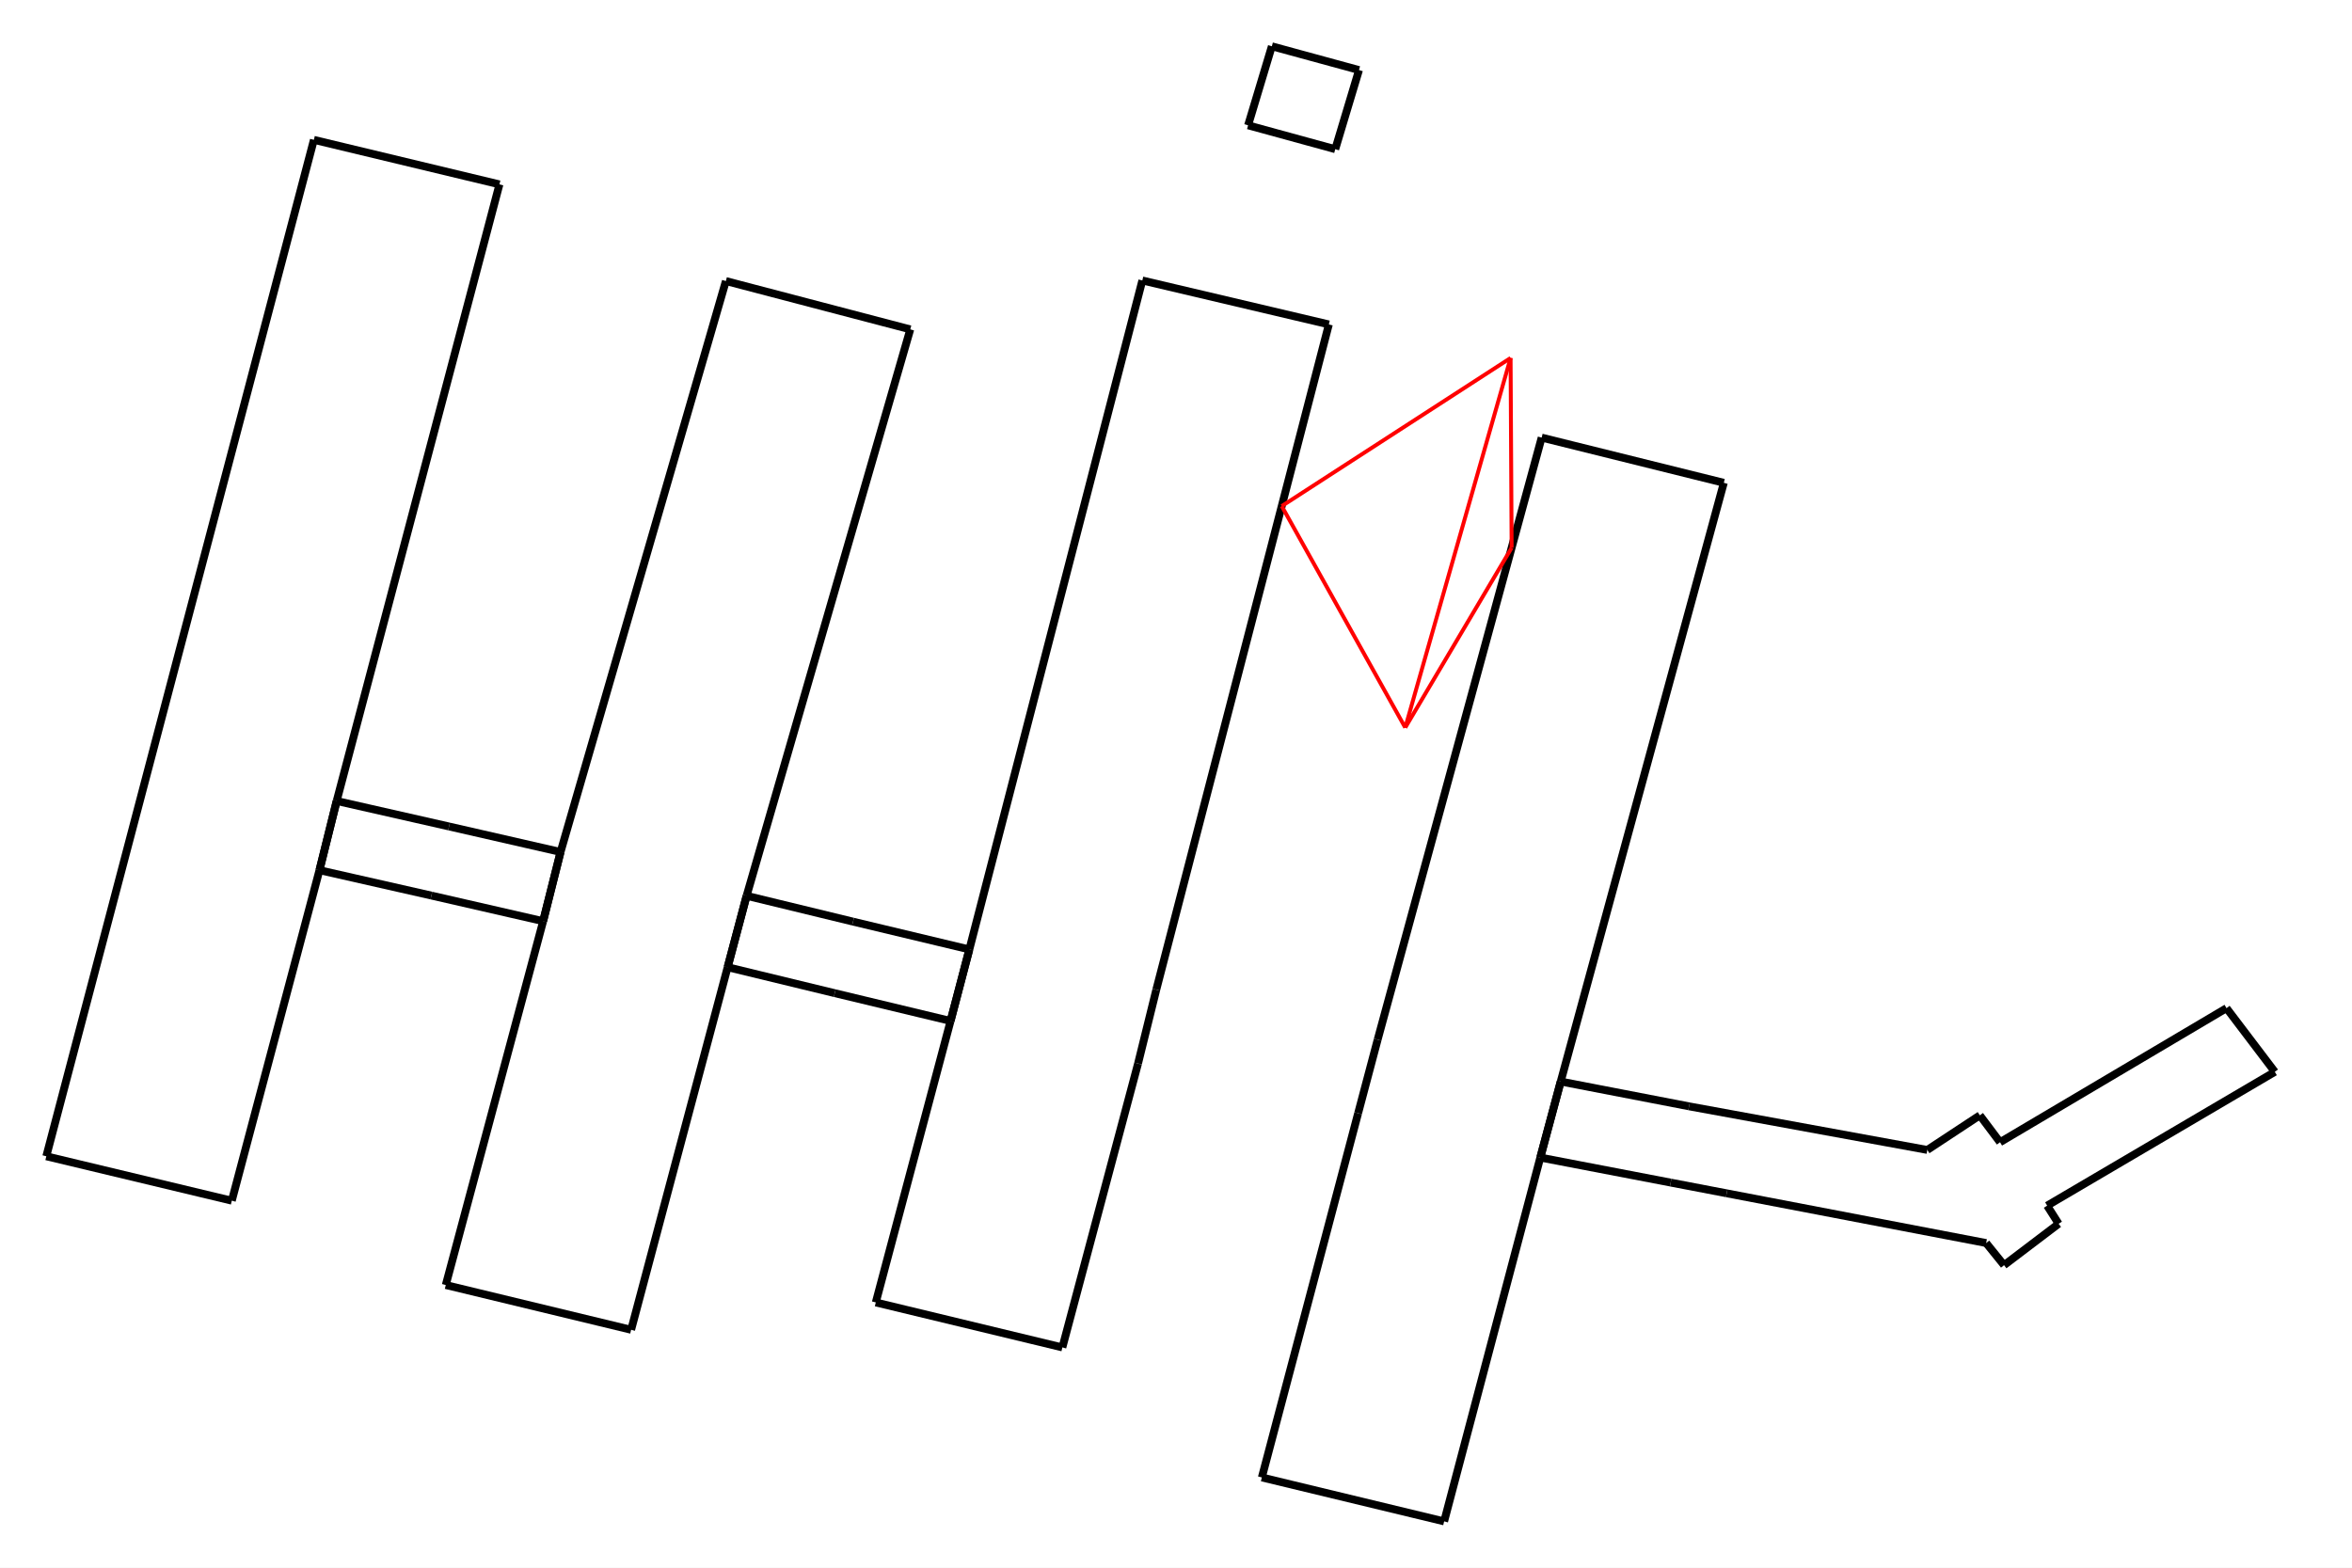
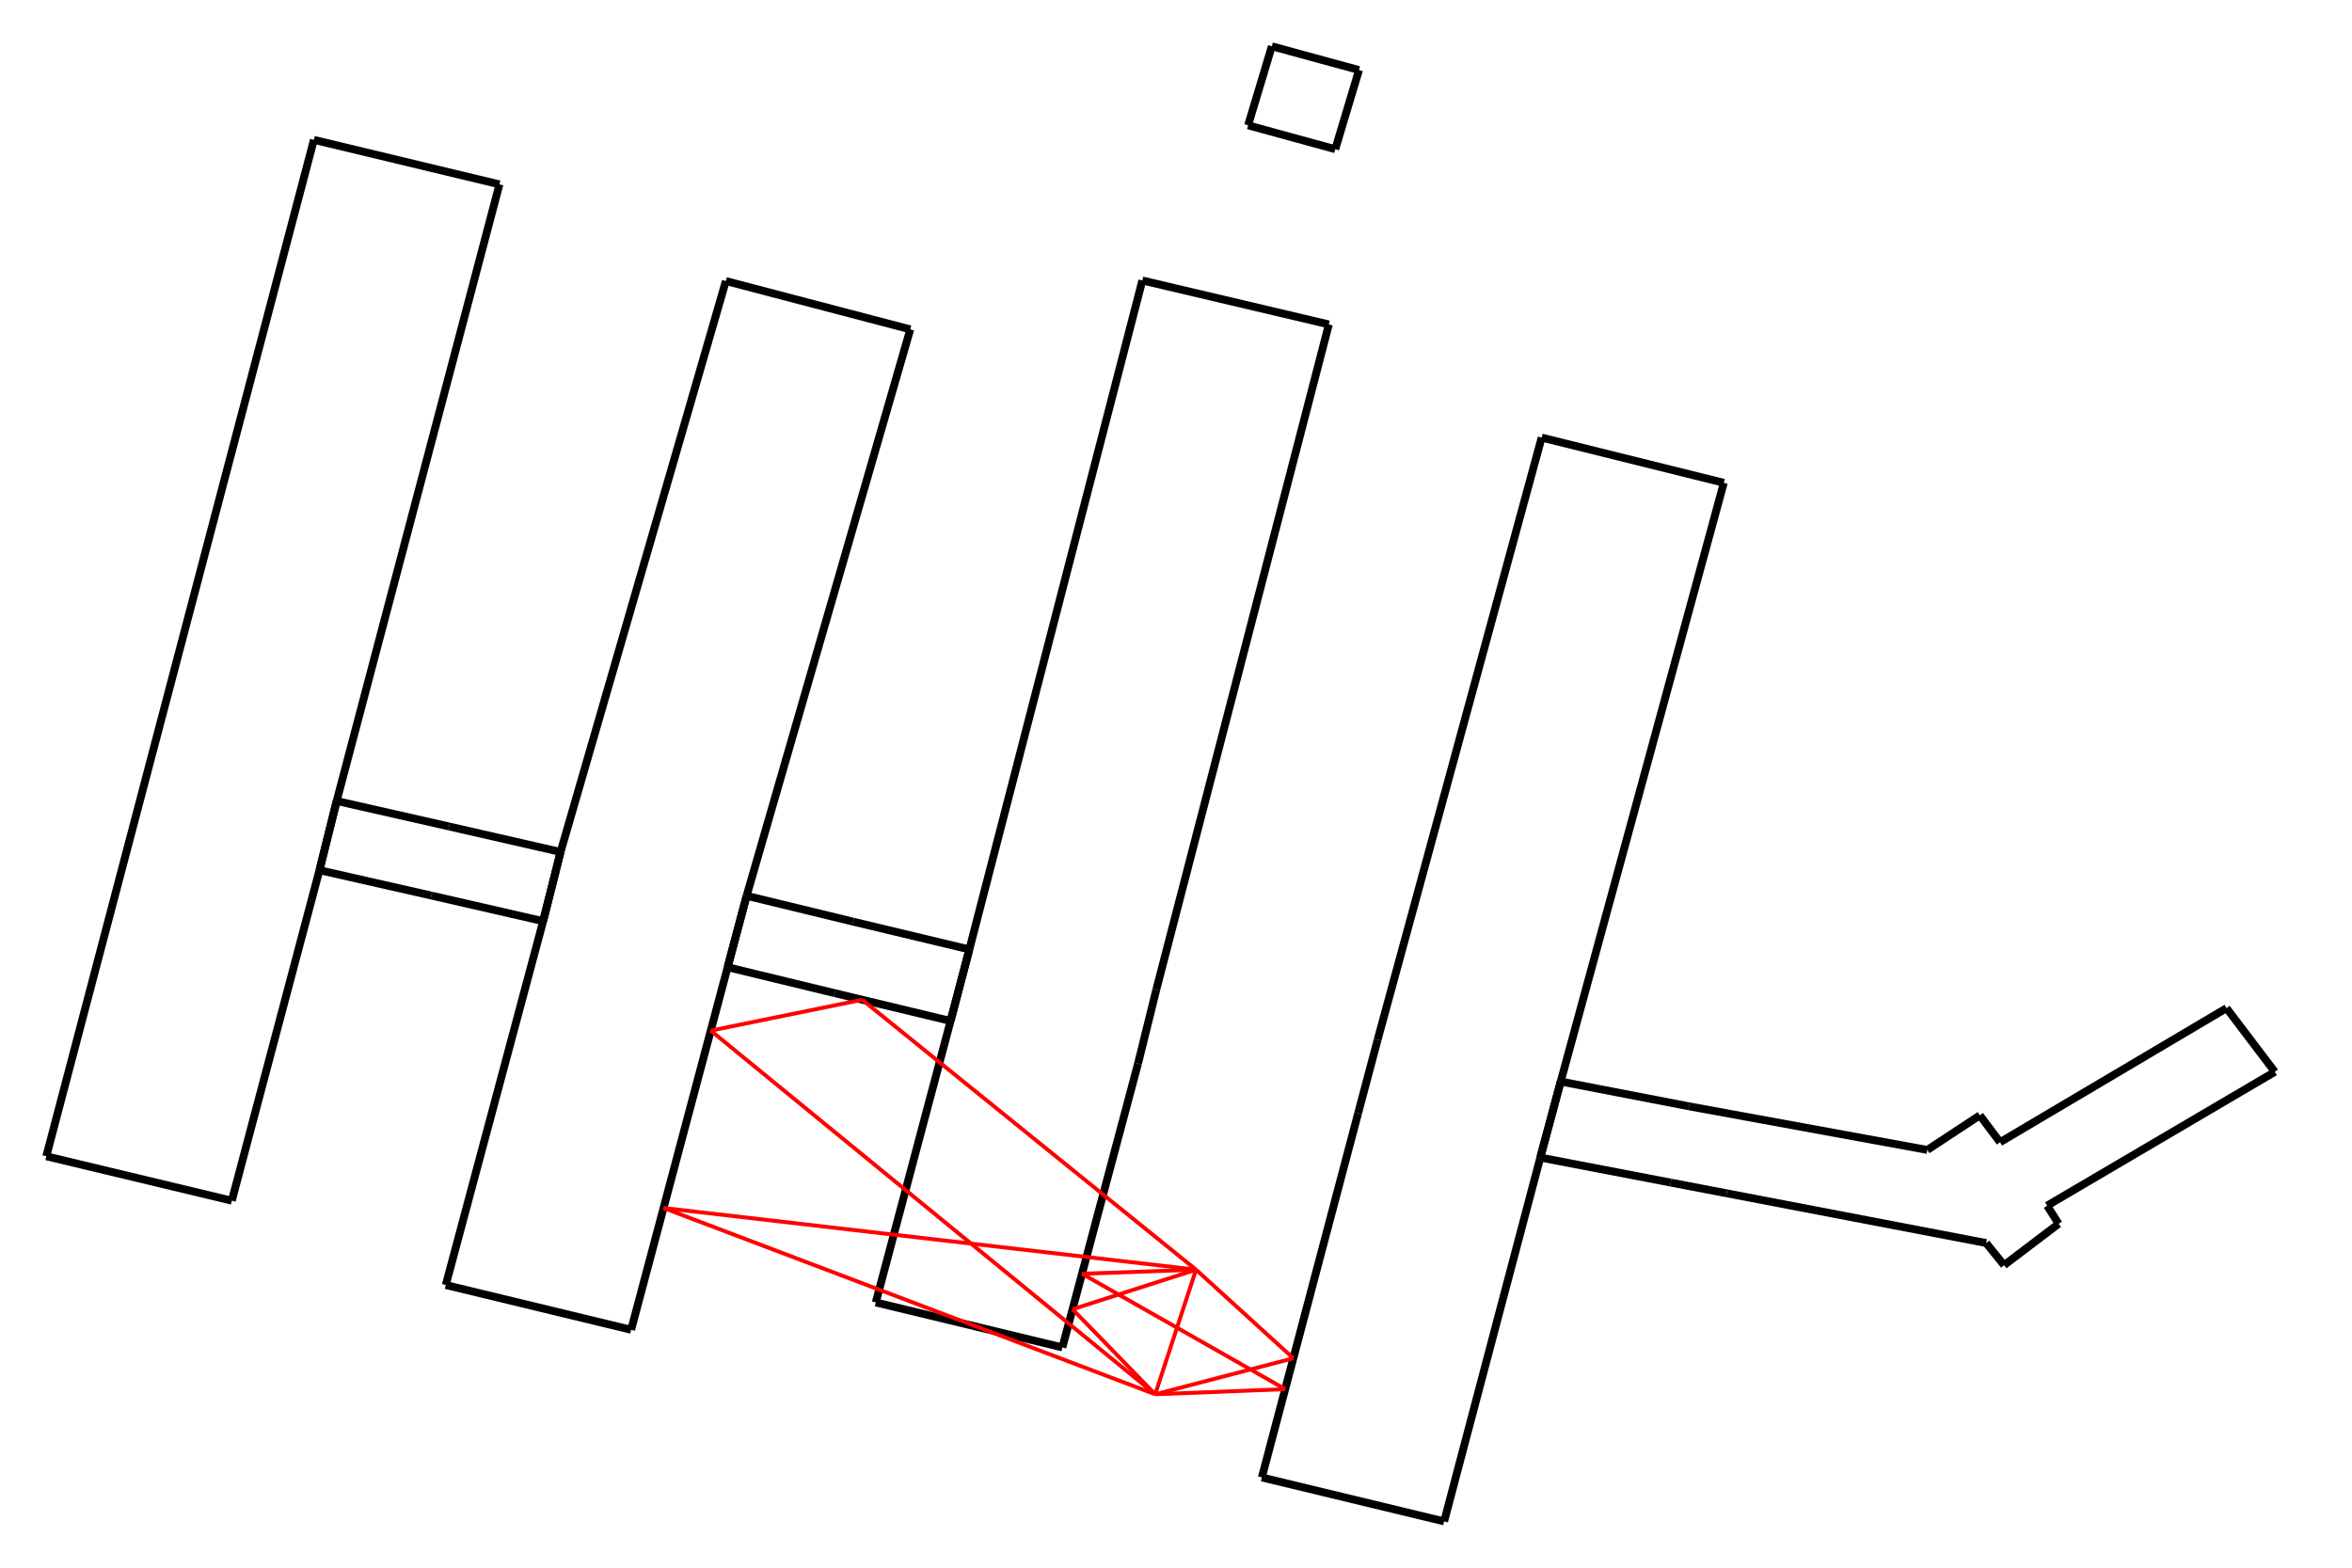
<svg xmlns="http://www.w3.org/2000/svg" width="600" height="400" viewBox="0 0 600 400">
  <defs>
    <clipPath id="clip00">
      <rect x="0" y="0" width="600" height="400" />
    </clipPath>
  </defs>
-   <polygon clip-path="url(#clip1600)" points=" 0,400 600,400 600,0 0,0    " fill="#ffffff" fill-opacity="1" />
+   <polygon clip-path="url(#clip4000)" points=" 0,400 600,400 600,0 0,0    " fill="#ffffff" fill-opacity="1" />
  <defs>
    <clipPath id="clip01">
      <rect x="120" y="0" width="421" height="400" />
    </clipPath>
  </defs>
-   <polygon clip-path="url(#clip1600)" points=" 11.811,388.189 580.315,388.189 580.315,11.811 11.811,11.811    " fill="#ffffff" fill-opacity="1" />
+   <polygon clip-path="url(#clip4000)" points=" 11.811,388.189 580.315,388.189 580.315,11.811 11.811,11.811    " fill="#ffffff" fill-opacity="1" />
  <defs>
    <clipPath id="clip02">
      <rect x="11" y="11" width="570" height="377" />
    </clipPath>
  </defs>
-   <polyline clip-path="url(#clip1600)" style="stroke:#000000; stroke-width:1; stroke-opacity:0; fill:none" points="   11.811,388.189 580.315,388.189    " />
-   <polyline clip-path="url(#clip1600)" style="stroke:#000000; stroke-width:1; stroke-opacity:0; fill:none" points="   11.811,388.189 11.811,11.811    " />
-   <polyline clip-path="url(#clip1602)" style="stroke:#000000; stroke-width:2; stroke-opacity:1; fill:none" points="   393.279,111.653 439.751,123.191    " />
-   <polyline clip-path="url(#clip1602)" style="stroke:#000000; stroke-width:2; stroke-opacity:1; fill:none" points="   439.751,123.191 398.14,275.956    " />
-   <polyline clip-path="url(#clip1602)" style="stroke:#000000; stroke-width:2; stroke-opacity:1; fill:none" points="   398.14,275.956 392.932,295.353    " />
-   <polyline clip-path="url(#clip1602)" style="stroke:#000000; stroke-width:2; stroke-opacity:1; fill:none" points="   392.932,295.353 368.402,388.189    " />
-   <polyline clip-path="url(#clip1602)" style="stroke:#000000; stroke-width:2; stroke-opacity:1; fill:none" points="   368.402,388.189 321.895,376.974    " />
-   <polyline clip-path="url(#clip1602)" style="stroke:#000000; stroke-width:2; stroke-opacity:1; fill:none" points="   321.895,376.974 346.459,284.05    " />
-   <polyline clip-path="url(#clip1602)" style="stroke:#000000; stroke-width:2; stroke-opacity:1; fill:none" points="   346.459,284.05 351.441,265.271    " />
-   <polyline clip-path="url(#clip1602)" style="stroke:#000000; stroke-width:2; stroke-opacity:1; fill:none" points="   351.441,265.271 393.279,111.653    " />
-   <polyline clip-path="url(#clip1602)" style="stroke:#000000; stroke-width:2; stroke-opacity:1; fill:none" points="   291.411,71.563 338.994,82.777    " />
-   <polyline clip-path="url(#clip1602)" style="stroke:#000000; stroke-width:2; stroke-opacity:1; fill:none" points="   338.994,82.777 294.969,252.526    " />
-   <polyline clip-path="url(#clip1602)" style="stroke:#000000; stroke-width:2; stroke-opacity:1; fill:none" points="   294.969,252.526 290.317,271.364    " />
-   <polyline clip-path="url(#clip1602)" style="stroke:#000000; stroke-width:2; stroke-opacity:1; fill:none" points="   290.317,271.364 271.013,343.802    " />
-   <polyline clip-path="url(#clip1602)" style="stroke:#000000; stroke-width:2; stroke-opacity:1; fill:none" points="   271.013,343.802 223.412,332.322    " />
-   <polyline clip-path="url(#clip1602)" style="stroke:#000000; stroke-width:2; stroke-opacity:1; fill:none" points="   223.412,332.322 242.49,260.502    " />
-   <polyline clip-path="url(#clip1602)" style="stroke:#000000; stroke-width:2; stroke-opacity:1; fill:none" points="   242.49,260.502 247.282,242.253    " />
-   <polyline clip-path="url(#clip1602)" style="stroke:#000000; stroke-width:2; stroke-opacity:1; fill:none" points="   247.282,242.253 291.411,71.563    " />
-   <polyline clip-path="url(#clip1602)" style="stroke:#000000; stroke-width:2; stroke-opacity:1; fill:none" points="   185.168,71.71 232.213,84.043    " />
-   <polyline clip-path="url(#clip1602)" style="stroke:#000000; stroke-width:2; stroke-opacity:1; fill:none" points="   232.213,84.043 190.462,228.566    " />
-   <polyline clip-path="url(#clip1602)" style="stroke:#000000; stroke-width:2; stroke-opacity:1; fill:none" points="   190.462,228.566 185.619,246.786    " />
-   <polyline clip-path="url(#clip1602)" style="stroke:#000000; stroke-width:2; stroke-opacity:1; fill:none" points="   185.619,246.786 161.003,339.298    " />
-   <polyline clip-path="url(#clip1602)" style="stroke:#000000; stroke-width:2; stroke-opacity:1; fill:none" points="   161.003,339.298 113.714,327.878    " />
-   <polyline clip-path="url(#clip1602)" style="stroke:#000000; stroke-width:2; stroke-opacity:1; fill:none" points="   113.714,327.878 138.556,235.042    " />
-   <polyline clip-path="url(#clip1602)" style="stroke:#000000; stroke-width:2; stroke-opacity:1; fill:none" points="   138.556,235.042 143,217.381    " />
-   <polyline clip-path="url(#clip1602)" style="stroke:#000000; stroke-width:2; stroke-opacity:1; fill:none" points="   143,217.381 185.168,71.71    " />
-   <polyline clip-path="url(#clip1602)" style="stroke:#000000; stroke-width:2; stroke-opacity:1; fill:none" points="   80.07,35.682 127.411,47.044    " />
-   <polyline clip-path="url(#clip1602)" style="stroke:#000000; stroke-width:2; stroke-opacity:1; fill:none" points="   127.411,47.044 85.886,204.371    " />
-   <polyline clip-path="url(#clip1602)" style="stroke:#000000; stroke-width:2; stroke-opacity:1; fill:none" points="   85.886,204.371 81.494,222.032    " />
-   <polyline clip-path="url(#clip1602)" style="stroke:#000000; stroke-width:2; stroke-opacity:1; fill:none" points="   81.494,222.032 59.134,306.361    " />
-   <polyline clip-path="url(#clip1602)" style="stroke:#000000; stroke-width:2; stroke-opacity:1; fill:none" points="   59.134,306.361 11.811,295.029    " />
-   <polyline clip-path="url(#clip1602)" style="stroke:#000000; stroke-width:2; stroke-opacity:1; fill:none" points="   11.811,295.029 80.07,35.682    " />
-   <polyline clip-path="url(#clip1602)" style="stroke:#000000; stroke-width:2; stroke-opacity:1; fill:none" points="   340.626,38.066 318.388,31.974    " />
-   <polyline clip-path="url(#clip1602)" style="stroke:#000000; stroke-width:2; stroke-opacity:1; fill:none" points="   318.388,31.974 324.447,11.811    " />
-   <polyline clip-path="url(#clip1602)" style="stroke:#000000; stroke-width:2; stroke-opacity:1; fill:none" points="   324.447,11.811 346.685,17.875    " />
-   <polyline clip-path="url(#clip1602)" style="stroke:#000000; stroke-width:2; stroke-opacity:1; fill:none" points="   346.685,17.875 340.626,38.066    " />
-   <polyline clip-path="url(#clip1602)" style="stroke:#000000; stroke-width:2; stroke-opacity:1; fill:none" points="   247.282,242.253 217.613,235.159    " />
-   <polyline clip-path="url(#clip1602)" style="stroke:#000000; stroke-width:2; stroke-opacity:1; fill:none" points="   217.613,235.159 190.462,228.566    " />
-   <polyline clip-path="url(#clip1602)" style="stroke:#000000; stroke-width:2; stroke-opacity:1; fill:none" points="   190.462,228.566 185.619,246.786    " />
-   <polyline clip-path="url(#clip1602)" style="stroke:#000000; stroke-width:2; stroke-opacity:1; fill:none" points="   185.619,246.786 212.944,253.409    " />
-   <polyline clip-path="url(#clip1602)" style="stroke:#000000; stroke-width:2; stroke-opacity:1; fill:none" points="   212.944,253.409 242.49,260.502    " />
-   <polyline clip-path="url(#clip1602)" style="stroke:#000000; stroke-width:2; stroke-opacity:1; fill:none" points="   242.49,260.502 247.282,242.253    " />
-   <polyline clip-path="url(#clip1602)" style="stroke:#000000; stroke-width:2; stroke-opacity:1; fill:none" points="   143,217.381 114.547,210.876    " />
-   <polyline clip-path="url(#clip1602)" style="stroke:#000000; stroke-width:2; stroke-opacity:1; fill:none" points="   114.547,210.876 85.886,204.371    " />
-   <polyline clip-path="url(#clip1602)" style="stroke:#000000; stroke-width:2; stroke-opacity:1; fill:none" points="   85.886,204.371 81.494,222.032    " />
-   <polyline clip-path="url(#clip1602)" style="stroke:#000000; stroke-width:2; stroke-opacity:1; fill:none" points="   81.494,222.032 110.051,228.507    " />
-   <polyline clip-path="url(#clip1602)" style="stroke:#000000; stroke-width:2; stroke-opacity:1; fill:none" points="   110.051,228.507 138.556,235.042    " />
-   <polyline clip-path="url(#clip1602)" style="stroke:#000000; stroke-width:2; stroke-opacity:1; fill:none" points="   138.556,235.042 143,217.381    " />
-   <polyline clip-path="url(#clip1602)" style="stroke:#000000; stroke-width:2; stroke-opacity:1; fill:none" points="   491.658,293.41 430.88,282.284    " />
-   <polyline clip-path="url(#clip1602)" style="stroke:#000000; stroke-width:2; stroke-opacity:1; fill:none" points="   430.88,282.284 398.14,275.956    " />
-   <polyline clip-path="url(#clip1602)" style="stroke:#000000; stroke-width:2; stroke-opacity:1; fill:none" points="   398.14,275.956 392.932,295.353    " />
-   <polyline clip-path="url(#clip1602)" style="stroke:#000000; stroke-width:2; stroke-opacity:1; fill:none" points="   392.932,295.353 426.193,301.74    " />
-   <polyline clip-path="url(#clip1602)" style="stroke:#000000; stroke-width:2; stroke-opacity:1; fill:none" points="   426.193,301.74 440.48,304.477    " />
-   <polyline clip-path="url(#clip1602)" style="stroke:#000000; stroke-width:2; stroke-opacity:1; fill:none" points="   440.48,304.477 506.674,317.164    " />
-   <polyline clip-path="url(#clip1602)" style="stroke:#000000; stroke-width:2; stroke-opacity:1; fill:none" points="   506.674,317.164 511.24,322.815    " />
-   <polyline clip-path="url(#clip1602)" style="stroke:#000000; stroke-width:2; stroke-opacity:1; fill:none" points="   511.24,322.815 525.162,312.248    " />
-   <polyline clip-path="url(#clip1602)" style="stroke:#000000; stroke-width:2; stroke-opacity:1; fill:none" points="   525.162,312.248 522.229,307.627    " />
-   <polyline clip-path="url(#clip1602)" style="stroke:#000000; stroke-width:2; stroke-opacity:1; fill:none" points="   522.229,307.627 580.315,273.483    " />
-   <polyline clip-path="url(#clip1602)" style="stroke:#000000; stroke-width:2; stroke-opacity:1; fill:none" points="   580.315,273.483 567.989,257.235    " />
-   <polyline clip-path="url(#clip1602)" style="stroke:#000000; stroke-width:2; stroke-opacity:1; fill:none" points="   567.989,257.235 510.215,291.438    " />
-   <polyline clip-path="url(#clip1602)" style="stroke:#000000; stroke-width:2; stroke-opacity:1; fill:none" points="   510.215,291.438 505.06,284.58    " />
-   <polyline clip-path="url(#clip1602)" style="stroke:#000000; stroke-width:2; stroke-opacity:1; fill:none" points="   505.06,284.58 491.658,293.41    " />
-   <polyline clip-path="url(#clip1602)" style="stroke:#ff0000; stroke-width:1; stroke-opacity:1; fill:none" points="   385.354,91.344 358.48,185.657    " />
-   <polyline clip-path="url(#clip1602)" style="stroke:#ff0000; stroke-width:1; stroke-opacity:1; fill:none" points="   385.354,91.344 385.62,139.774    " />
-   <polyline clip-path="url(#clip1602)" style="stroke:#ff0000; stroke-width:1; stroke-opacity:1; fill:none" points="   385.62,139.774 358.48,185.657    " />
-   <polyline clip-path="url(#clip1602)" style="stroke:#ff0000; stroke-width:1; stroke-opacity:1; fill:none" points="   385.354,91.344 326.971,129.135    " />
-   <polyline clip-path="url(#clip1602)" style="stroke:#ff0000; stroke-width:1; stroke-opacity:1; fill:none" points="   326.971,129.135 358.48,185.657    " />
+   <polyline clip-path="url(#clip4000)" style="stroke:#000000; stroke-width:1; stroke-opacity:0; fill:none" points="   11.811,388.189 580.315,388.189    " />
+   <polyline clip-path="url(#clip4000)" style="stroke:#000000; stroke-width:1; stroke-opacity:0; fill:none" points="   11.811,388.189 11.811,11.811    " />
+   <polyline clip-path="url(#clip4002)" style="stroke:#000000; stroke-width:2; stroke-opacity:1; fill:none" points="   393.279,111.653 439.751,123.191    " />
+   <polyline clip-path="url(#clip4002)" style="stroke:#000000; stroke-width:2; stroke-opacity:1; fill:none" points="   439.751,123.191 398.14,275.956    " />
+   <polyline clip-path="url(#clip4002)" style="stroke:#000000; stroke-width:2; stroke-opacity:1; fill:none" points="   398.14,275.956 392.932,295.353    " />
+   <polyline clip-path="url(#clip4002)" style="stroke:#000000; stroke-width:2; stroke-opacity:1; fill:none" points="   392.932,295.353 368.402,388.189    " />
+   <polyline clip-path="url(#clip4002)" style="stroke:#000000; stroke-width:2; stroke-opacity:1; fill:none" points="   368.402,388.189 321.895,376.974    " />
+   <polyline clip-path="url(#clip4002)" style="stroke:#000000; stroke-width:2; stroke-opacity:1; fill:none" points="   321.895,376.974 346.459,284.05    " />
+   <polyline clip-path="url(#clip4002)" style="stroke:#000000; stroke-width:2; stroke-opacity:1; fill:none" points="   346.459,284.05 351.441,265.271    " />
+   <polyline clip-path="url(#clip4002)" style="stroke:#000000; stroke-width:2; stroke-opacity:1; fill:none" points="   351.441,265.271 393.279,111.653    " />
+   <polyline clip-path="url(#clip4002)" style="stroke:#000000; stroke-width:2; stroke-opacity:1; fill:none" points="   291.411,71.563 338.994,82.777    " />
+   <polyline clip-path="url(#clip4002)" style="stroke:#000000; stroke-width:2; stroke-opacity:1; fill:none" points="   338.994,82.777 294.969,252.526    " />
+   <polyline clip-path="url(#clip4002)" style="stroke:#000000; stroke-width:2; stroke-opacity:1; fill:none" points="   294.969,252.526 290.317,271.364    " />
+   <polyline clip-path="url(#clip4002)" style="stroke:#000000; stroke-width:2; stroke-opacity:1; fill:none" points="   290.317,271.364 271.013,343.802    " />
+   <polyline clip-path="url(#clip4002)" style="stroke:#000000; stroke-width:2; stroke-opacity:1; fill:none" points="   271.013,343.802 223.412,332.322    " />
+   <polyline clip-path="url(#clip4002)" style="stroke:#000000; stroke-width:2; stroke-opacity:1; fill:none" points="   223.412,332.322 242.49,260.502    " />
+   <polyline clip-path="url(#clip4002)" style="stroke:#000000; stroke-width:2; stroke-opacity:1; fill:none" points="   242.49,260.502 247.282,242.253    " />
+   <polyline clip-path="url(#clip4002)" style="stroke:#000000; stroke-width:2; stroke-opacity:1; fill:none" points="   247.282,242.253 291.411,71.563    " />
+   <polyline clip-path="url(#clip4002)" style="stroke:#000000; stroke-width:2; stroke-opacity:1; fill:none" points="   185.168,71.71 232.213,84.043    " />
+   <polyline clip-path="url(#clip4002)" style="stroke:#000000; stroke-width:2; stroke-opacity:1; fill:none" points="   232.213,84.043 190.462,228.566    " />
+   <polyline clip-path="url(#clip4002)" style="stroke:#000000; stroke-width:2; stroke-opacity:1; fill:none" points="   190.462,228.566 185.619,246.786    " />
+   <polyline clip-path="url(#clip4002)" style="stroke:#000000; stroke-width:2; stroke-opacity:1; fill:none" points="   185.619,246.786 161.003,339.298    " />
+   <polyline clip-path="url(#clip4002)" style="stroke:#000000; stroke-width:2; stroke-opacity:1; fill:none" points="   161.003,339.298 113.714,327.878    " />
+   <polyline clip-path="url(#clip4002)" style="stroke:#000000; stroke-width:2; stroke-opacity:1; fill:none" points="   113.714,327.878 138.556,235.042    " />
+   <polyline clip-path="url(#clip4002)" style="stroke:#000000; stroke-width:2; stroke-opacity:1; fill:none" points="   138.556,235.042 143,217.381    " />
+   <polyline clip-path="url(#clip4002)" style="stroke:#000000; stroke-width:2; stroke-opacity:1; fill:none" points="   143,217.381 185.168,71.71    " />
+   <polyline clip-path="url(#clip4002)" style="stroke:#000000; stroke-width:2; stroke-opacity:1; fill:none" points="   80.07,35.682 127.411,47.044    " />
+   <polyline clip-path="url(#clip4002)" style="stroke:#000000; stroke-width:2; stroke-opacity:1; fill:none" points="   127.411,47.044 85.886,204.371    " />
+   <polyline clip-path="url(#clip4002)" style="stroke:#000000; stroke-width:2; stroke-opacity:1; fill:none" points="   85.886,204.371 81.494,222.032    " />
+   <polyline clip-path="url(#clip4002)" style="stroke:#000000; stroke-width:2; stroke-opacity:1; fill:none" points="   81.494,222.032 59.134,306.361    " />
+   <polyline clip-path="url(#clip4002)" style="stroke:#000000; stroke-width:2; stroke-opacity:1; fill:none" points="   59.134,306.361 11.811,295.029    " />
+   <polyline clip-path="url(#clip4002)" style="stroke:#000000; stroke-width:2; stroke-opacity:1; fill:none" points="   11.811,295.029 80.07,35.682    " />
+   <polyline clip-path="url(#clip4002)" style="stroke:#000000; stroke-width:2; stroke-opacity:1; fill:none" points="   340.626,38.066 318.388,31.974    " />
+   <polyline clip-path="url(#clip4002)" style="stroke:#000000; stroke-width:2; stroke-opacity:1; fill:none" points="   318.388,31.974 324.447,11.811    " />
+   <polyline clip-path="url(#clip4002)" style="stroke:#000000; stroke-width:2; stroke-opacity:1; fill:none" points="   324.447,11.811 346.685,17.875    " />
+   <polyline clip-path="url(#clip4002)" style="stroke:#000000; stroke-width:2; stroke-opacity:1; fill:none" points="   346.685,17.875 340.626,38.066    " />
+   <polyline clip-path="url(#clip4002)" style="stroke:#000000; stroke-width:2; stroke-opacity:1; fill:none" points="   247.282,242.253 217.613,235.159    " />
+   <polyline clip-path="url(#clip4002)" style="stroke:#000000; stroke-width:2; stroke-opacity:1; fill:none" points="   217.613,235.159 190.462,228.566    " />
+   <polyline clip-path="url(#clip4002)" style="stroke:#000000; stroke-width:2; stroke-opacity:1; fill:none" points="   190.462,228.566 185.619,246.786    " />
+   <polyline clip-path="url(#clip4002)" style="stroke:#000000; stroke-width:2; stroke-opacity:1; fill:none" points="   185.619,246.786 212.944,253.409    " />
+   <polyline clip-path="url(#clip4002)" style="stroke:#000000; stroke-width:2; stroke-opacity:1; fill:none" points="   212.944,253.409 242.49,260.502    " />
+   <polyline clip-path="url(#clip4002)" style="stroke:#000000; stroke-width:2; stroke-opacity:1; fill:none" points="   242.49,260.502 247.282,242.253    " />
+   <polyline clip-path="url(#clip4002)" style="stroke:#000000; stroke-width:2; stroke-opacity:1; fill:none" points="   143,217.381 114.547,210.876    " />
+   <polyline clip-path="url(#clip4002)" style="stroke:#000000; stroke-width:2; stroke-opacity:1; fill:none" points="   114.547,210.876 85.886,204.371    " />
+   <polyline clip-path="url(#clip4002)" style="stroke:#000000; stroke-width:2; stroke-opacity:1; fill:none" points="   85.886,204.371 81.494,222.032    " />
+   <polyline clip-path="url(#clip4002)" style="stroke:#000000; stroke-width:2; stroke-opacity:1; fill:none" points="   81.494,222.032 110.051,228.507    " />
+   <polyline clip-path="url(#clip4002)" style="stroke:#000000; stroke-width:2; stroke-opacity:1; fill:none" points="   110.051,228.507 138.556,235.042    " />
+   <polyline clip-path="url(#clip4002)" style="stroke:#000000; stroke-width:2; stroke-opacity:1; fill:none" points="   138.556,235.042 143,217.381    " />
+   <polyline clip-path="url(#clip4002)" style="stroke:#000000; stroke-width:2; stroke-opacity:1; fill:none" points="   491.658,293.41 430.88,282.284    " />
+   <polyline clip-path="url(#clip4002)" style="stroke:#000000; stroke-width:2; stroke-opacity:1; fill:none" points="   430.88,282.284 398.14,275.956    " />
+   <polyline clip-path="url(#clip4002)" style="stroke:#000000; stroke-width:2; stroke-opacity:1; fill:none" points="   398.14,275.956 392.932,295.353    " />
+   <polyline clip-path="url(#clip4002)" style="stroke:#000000; stroke-width:2; stroke-opacity:1; fill:none" points="   392.932,295.353 426.193,301.74    " />
+   <polyline clip-path="url(#clip4002)" style="stroke:#000000; stroke-width:2; stroke-opacity:1; fill:none" points="   426.193,301.74 440.48,304.477    " />
+   <polyline clip-path="url(#clip4002)" style="stroke:#000000; stroke-width:2; stroke-opacity:1; fill:none" points="   440.48,304.477 506.674,317.164    " />
+   <polyline clip-path="url(#clip4002)" style="stroke:#000000; stroke-width:2; stroke-opacity:1; fill:none" points="   506.674,317.164 511.24,322.815    " />
+   <polyline clip-path="url(#clip4002)" style="stroke:#000000; stroke-width:2; stroke-opacity:1; fill:none" points="   511.24,322.815 525.162,312.248    " />
+   <polyline clip-path="url(#clip4002)" style="stroke:#000000; stroke-width:2; stroke-opacity:1; fill:none" points="   525.162,312.248 522.229,307.627    " />
+   <polyline clip-path="url(#clip4002)" style="stroke:#000000; stroke-width:2; stroke-opacity:1; fill:none" points="   522.229,307.627 580.315,273.483    " />
+   <polyline clip-path="url(#clip4002)" style="stroke:#000000; stroke-width:2; stroke-opacity:1; fill:none" points="   580.315,273.483 567.989,257.235    " />
+   <polyline clip-path="url(#clip4002)" style="stroke:#000000; stroke-width:2; stroke-opacity:1; fill:none" points="   567.989,257.235 510.215,291.438    " />
+   <polyline clip-path="url(#clip4002)" style="stroke:#000000; stroke-width:2; stroke-opacity:1; fill:none" points="   510.215,291.438 505.06,284.58    " />
+   <polyline clip-path="url(#clip4002)" style="stroke:#000000; stroke-width:2; stroke-opacity:1; fill:none" points="   505.06,284.58 491.658,293.41    " />
+   <polyline clip-path="url(#clip4002)" style="stroke:#ff0000; stroke-width:1; stroke-opacity:1; fill:none" points="   294.692,355.752 305.108,323.963    " />
+   <polyline clip-path="url(#clip4002)" style="stroke:#ff0000; stroke-width:1; stroke-opacity:1; fill:none" points="   294.692,355.752 329.933,346.567    " />
+   <polyline clip-path="url(#clip4002)" style="stroke:#ff0000; stroke-width:1; stroke-opacity:1; fill:none" points="   329.933,346.567 305.108,323.963    " />
+   <polyline clip-path="url(#clip4002)" style="stroke:#ff0000; stroke-width:1; stroke-opacity:1; fill:none" points="   294.692,355.752 273.61,334.057    " />
+   <polyline clip-path="url(#clip4002)" style="stroke:#ff0000; stroke-width:1; stroke-opacity:1; fill:none" points="   273.61,334.057 305.108,323.963    " />
+   <polyline clip-path="url(#clip4002)" style="stroke:#ff0000; stroke-width:1; stroke-opacity:1; fill:none" points="   294.692,355.752 169.27,308.226    " />
+   <polyline clip-path="url(#clip4002)" style="stroke:#ff0000; stroke-width:1; stroke-opacity:1; fill:none" points="   169.27,308.226 305.108,323.963    " />
+   <polyline clip-path="url(#clip4002)" style="stroke:#ff0000; stroke-width:1; stroke-opacity:1; fill:none" points="   294.692,355.752 327.851,354.444    " />
+   <polyline clip-path="url(#clip4002)" style="stroke:#ff0000; stroke-width:1; stroke-opacity:1; fill:none" points="   327.851,354.444 276.022,325.004    " />
+   <polyline clip-path="url(#clip4002)" style="stroke:#ff0000; stroke-width:1; stroke-opacity:1; fill:none" points="   276.022,325.004 305.108,323.963    " />
+   <polyline clip-path="url(#clip4002)" style="stroke:#ff0000; stroke-width:1; stroke-opacity:1; fill:none" points="   294.692,355.752 181.315,262.962    " />
+   <polyline clip-path="url(#clip4002)" style="stroke:#ff0000; stroke-width:1; stroke-opacity:1; fill:none" points="   181.315,262.962 219.946,255.09    " />
+   <polyline clip-path="url(#clip4002)" style="stroke:#ff0000; stroke-width:1; stroke-opacity:1; fill:none" points="   219.946,255.09 305.108,323.963    " />
</svg>
